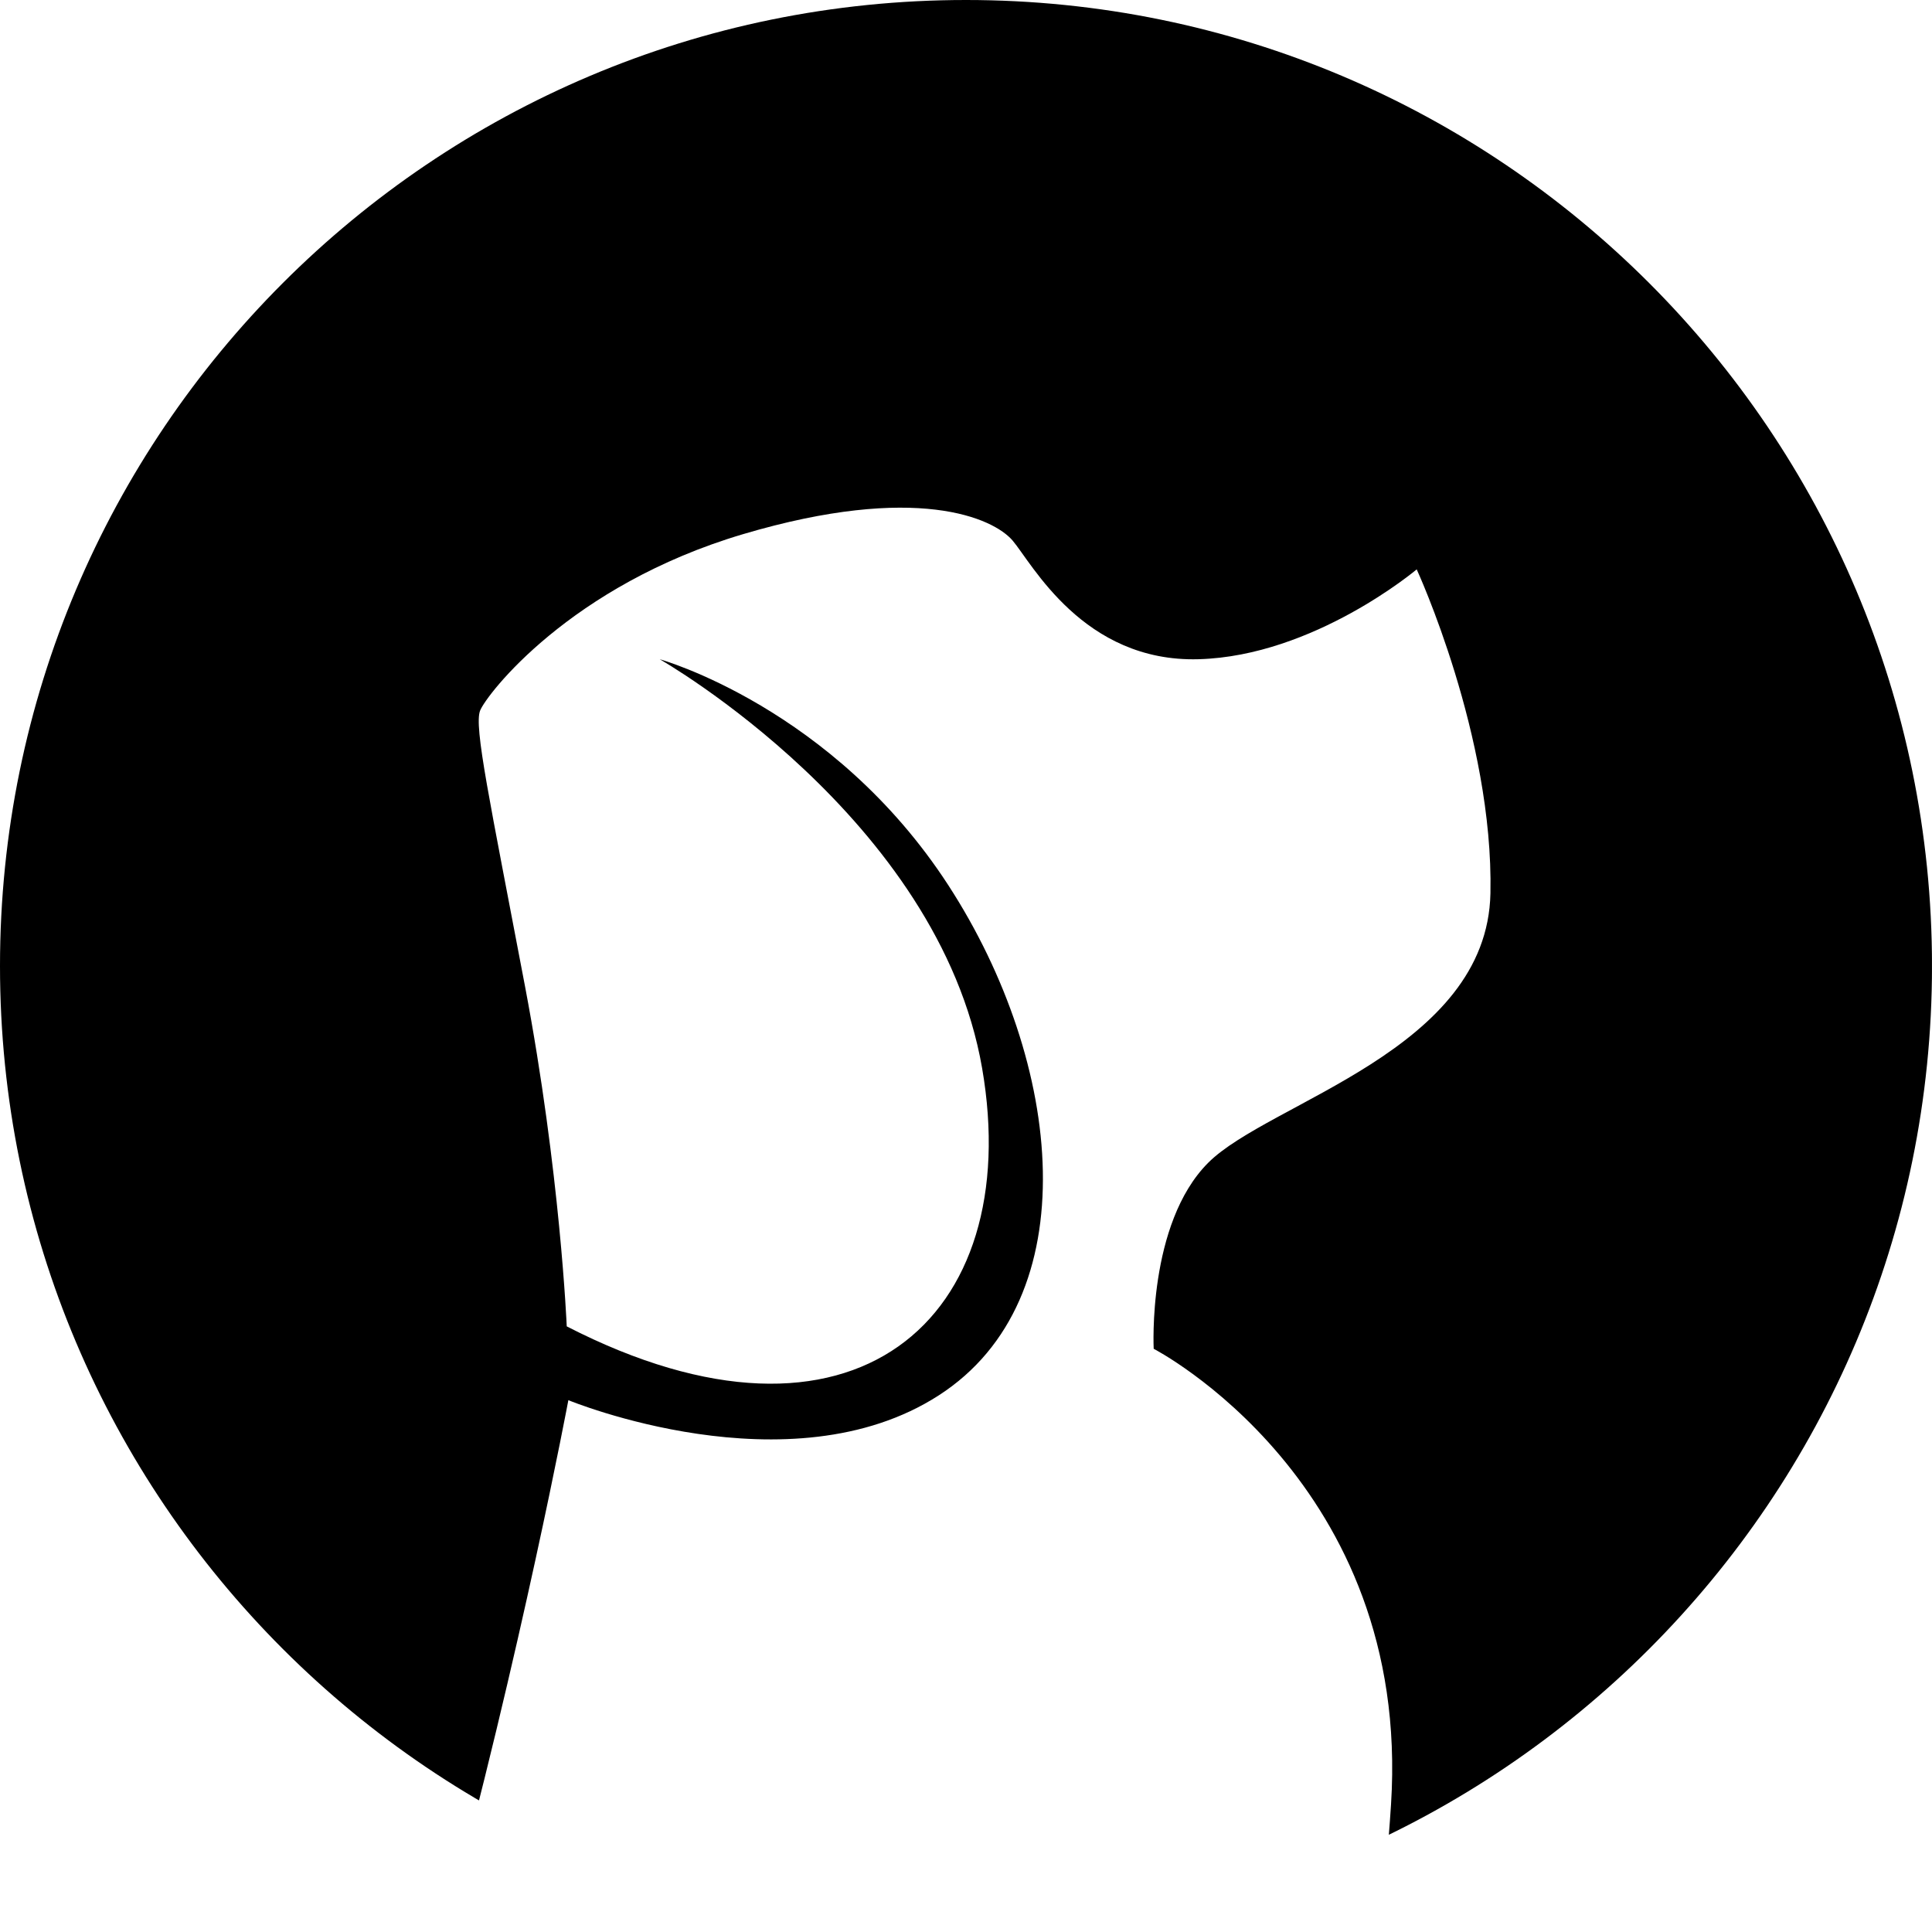
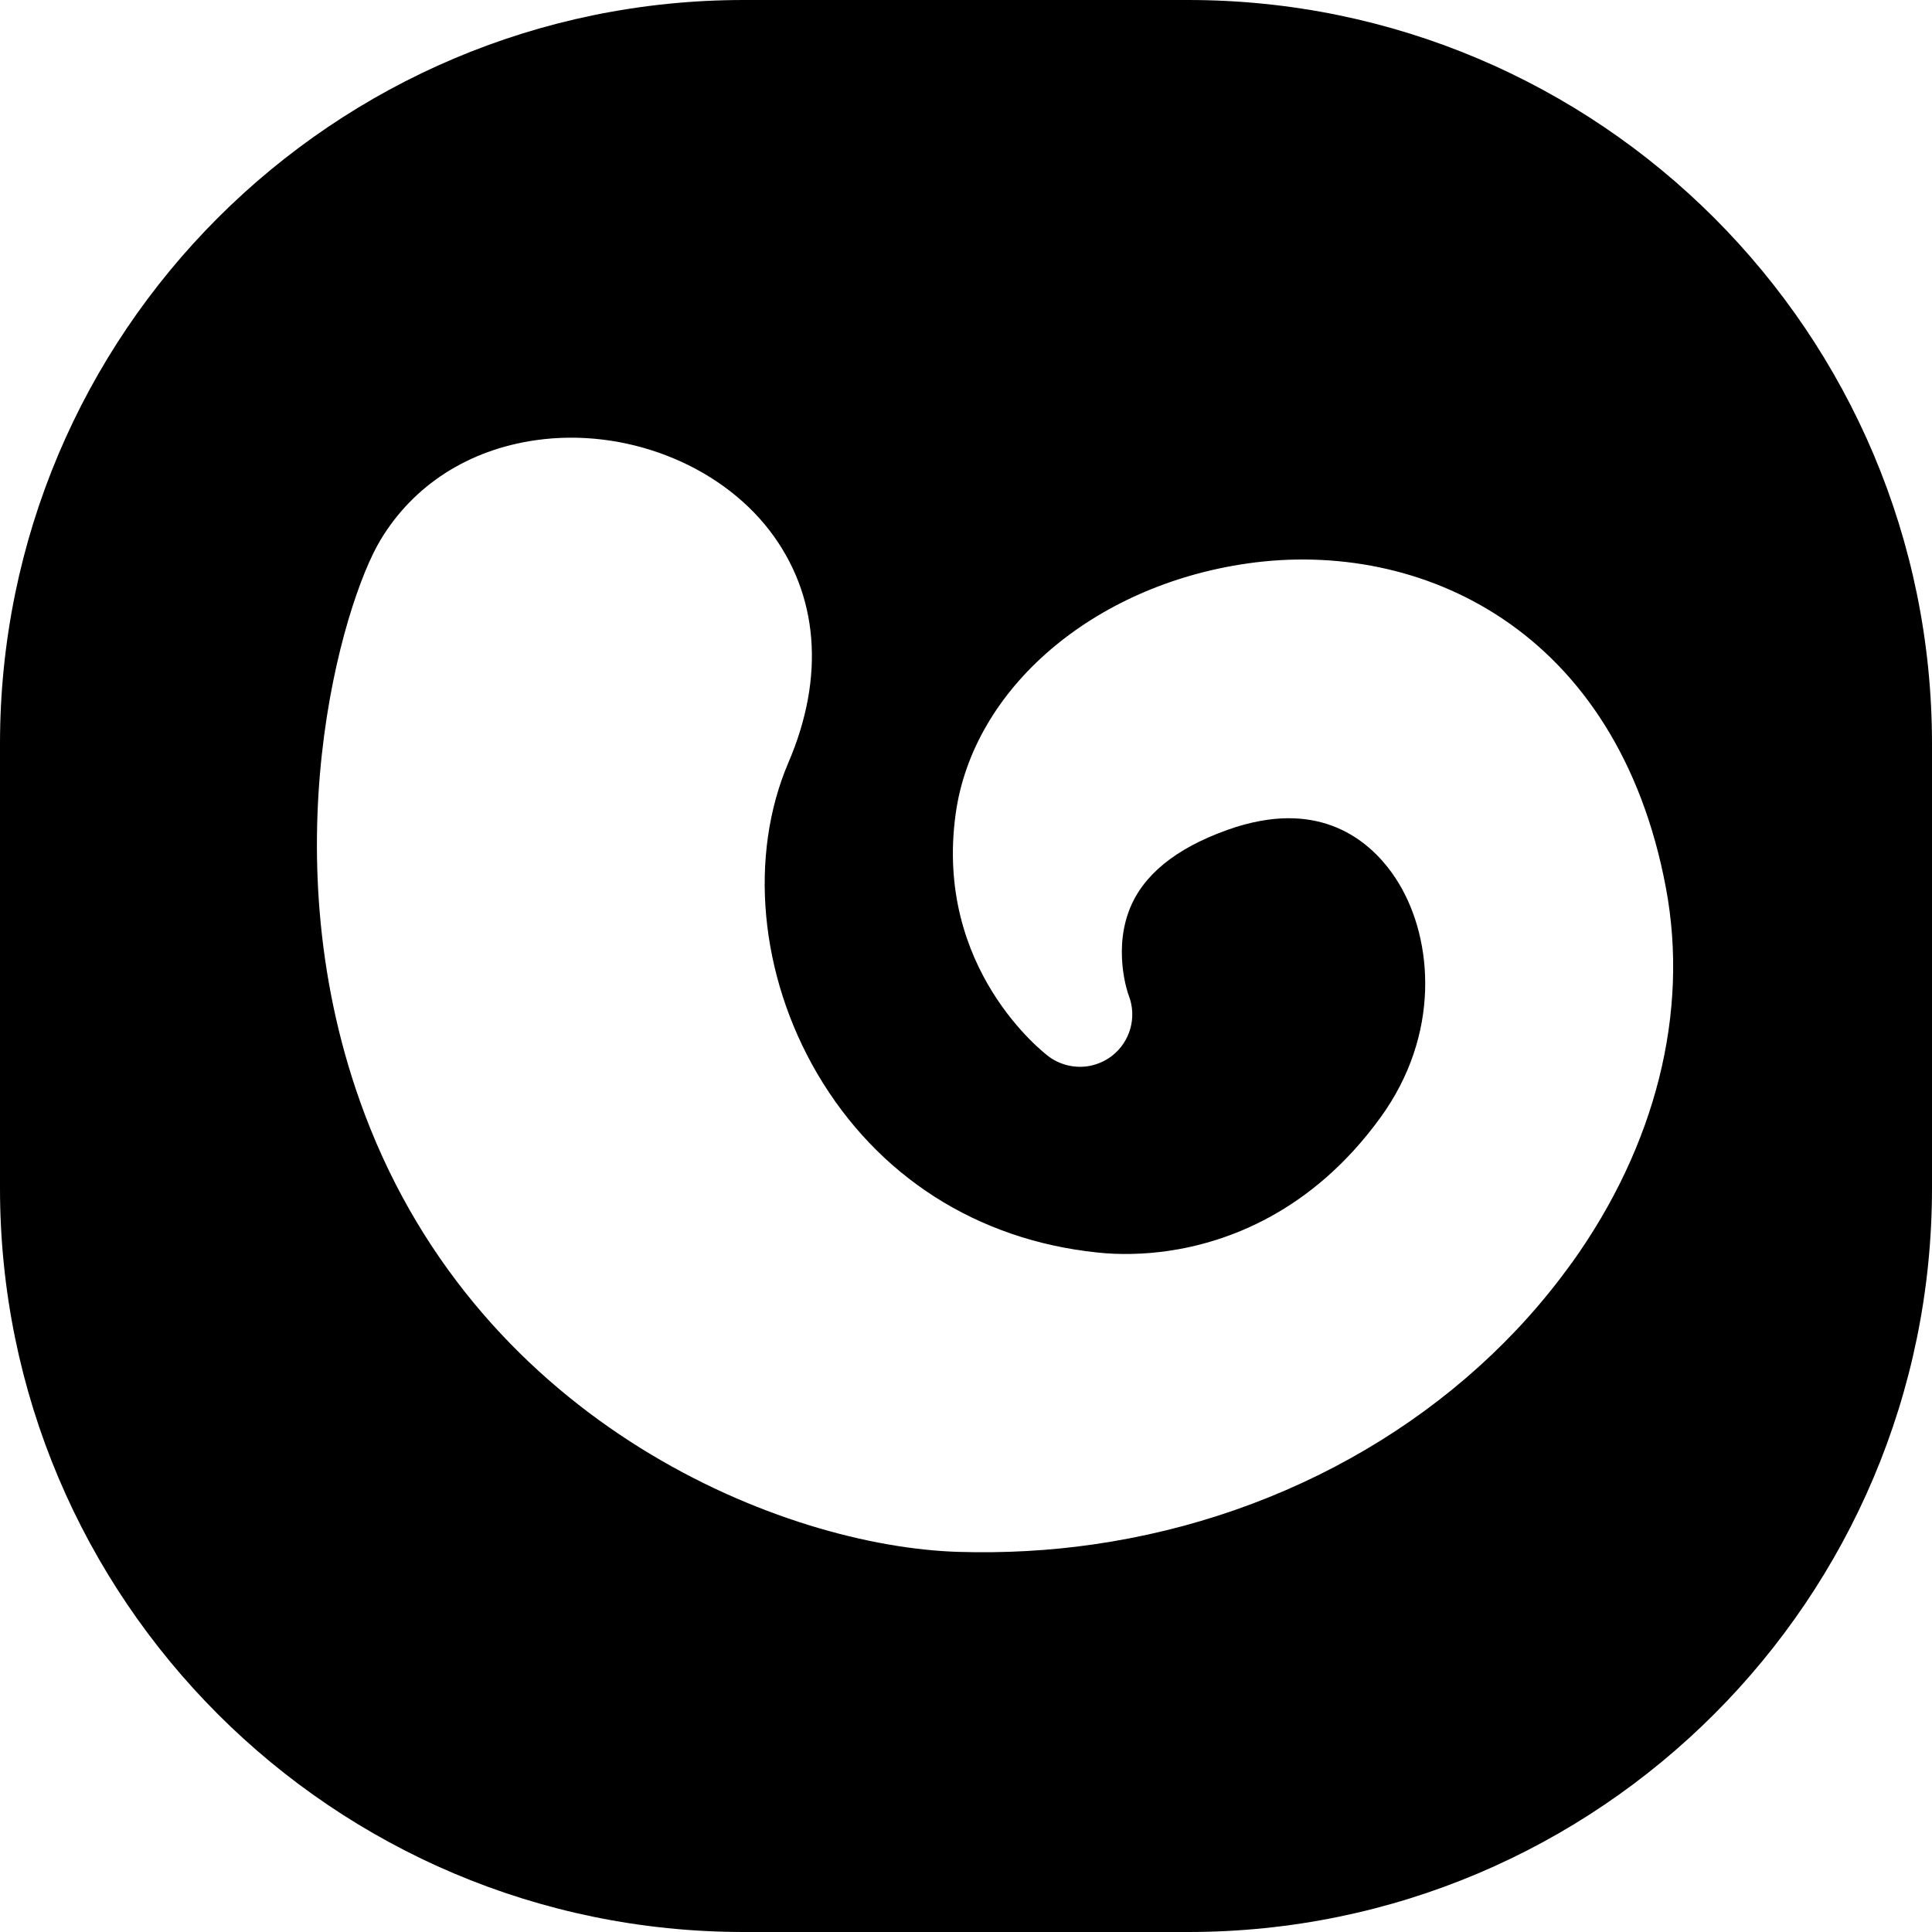
- <svg xmlns="http://www.w3.org/2000/svg" id="_图层_1" data-name="图层 1" viewBox="0 0 512 512">
+ <svg xmlns="http://www.w3.org/2000/svg" id="_图层_1" data-name="图层 1" viewBox="0 0 200 200">
  <defs>
    <style>
      .cls-1 {
-         clip-path: url(#clippath);
-       }
- 
-       .cls-2 {
-         fill: none;
-       }
- 
-       .cls-2, .cls-3 {
        stroke-width: 0px;
      }
    </style>
-     <clipPath id="clippath">
-       <rect class="cls-2" x="0" y="0" width="512" height="512" rx="256" ry="256" />
-     </clipPath>
  </defs>
-   <g class="cls-1">
-     <path class="cls-3" d="M0,0v512h117.83c20.36-74.65,32.79-140.94,32.79-140.94,0,0,58.65,24.23,98.17-1.28,39.53-25.49,33.15-87.97,2.55-135.15-30.6-47.17-76.5-59.92-76.5-59.92,0,0,73.95,42.07,85.43,108.37,11.48,66.3-34,107.53-110.08,68.42,0,0-1.7-40.79-11.05-90.09-9.35-49.31-13.6-68.86-11.9-73.11,1.7-4.24,23.8-33.15,69.7-46.75,45.9-13.6,66.3-4.26,71.4,1.69,5.1,5.96,18.7,32.32,49.3,31.46,30.6-.85,57.8-23.81,57.8-23.81,0,0,20.4,44.22,19.54,85.85-.84,41.65-58.65,55.26-74.79,71.4-16.15,16.15-14.45,49.3-14.45,49.3,0,0,68.35,35.3,62.9,120.7-.76,11.92-1.89,23.16-3.32,33.84h146.67V0H0Z" />
-   </g>
+   <path class="cls-1" d="M123,0h-46C34.47,0,0,34.47,0,77v46c0,42.53,34.47,77,77,77h46c42.53,0,77-34.47,77-77v-46C200,34.47,165.53,0,123,0ZM162.7,130.74c-11.2,15.63-29.24,26.23-49.53,29.14-4.57.66-9.27.91-13.96.77-18.02-.55-49.27-13.03-61.44-45.27-10.08-26.69-2.33-52.96,1.63-59.5,3.41-5.67,9.11-9.32,16.05-10.31,9.17-1.32,18.9,2.44,24.21,9.34,5.08,6.61,5.77,15.14,1.96,24.02-4.14,9.67-2.99,22,2.97,32.19,6.24,10.64,16.54,17.24,29.01,18.54,2.31.25,4.83.19,7.29-.16,6.1-.88,14.89-3.99,22.02-13.82,6.22-8.58,5.45-18.33,1.91-24.21-1.77-2.95-5.91-7.72-13.67-6.6-1.02.15-2.08.39-3.17.73-5.52,1.79-9.16,4.45-10.79,7.93-2.13,4.55-.39,9.43-.36,9.48.9,2.26.18,4.83-1.74,6.31-.75.57-1.63.93-2.52,1.06-1.39.2-2.85-.15-4.02-1.02-.49-.37-11.84-9.09-9.62-25.11,1.8-12.98,14.23-23.63,30.19-25.92,17.97-2.58,38.33,6.82,43.34,33.61,2.41,12.89-1.07,26.69-9.75,38.8Z" />
</svg>
